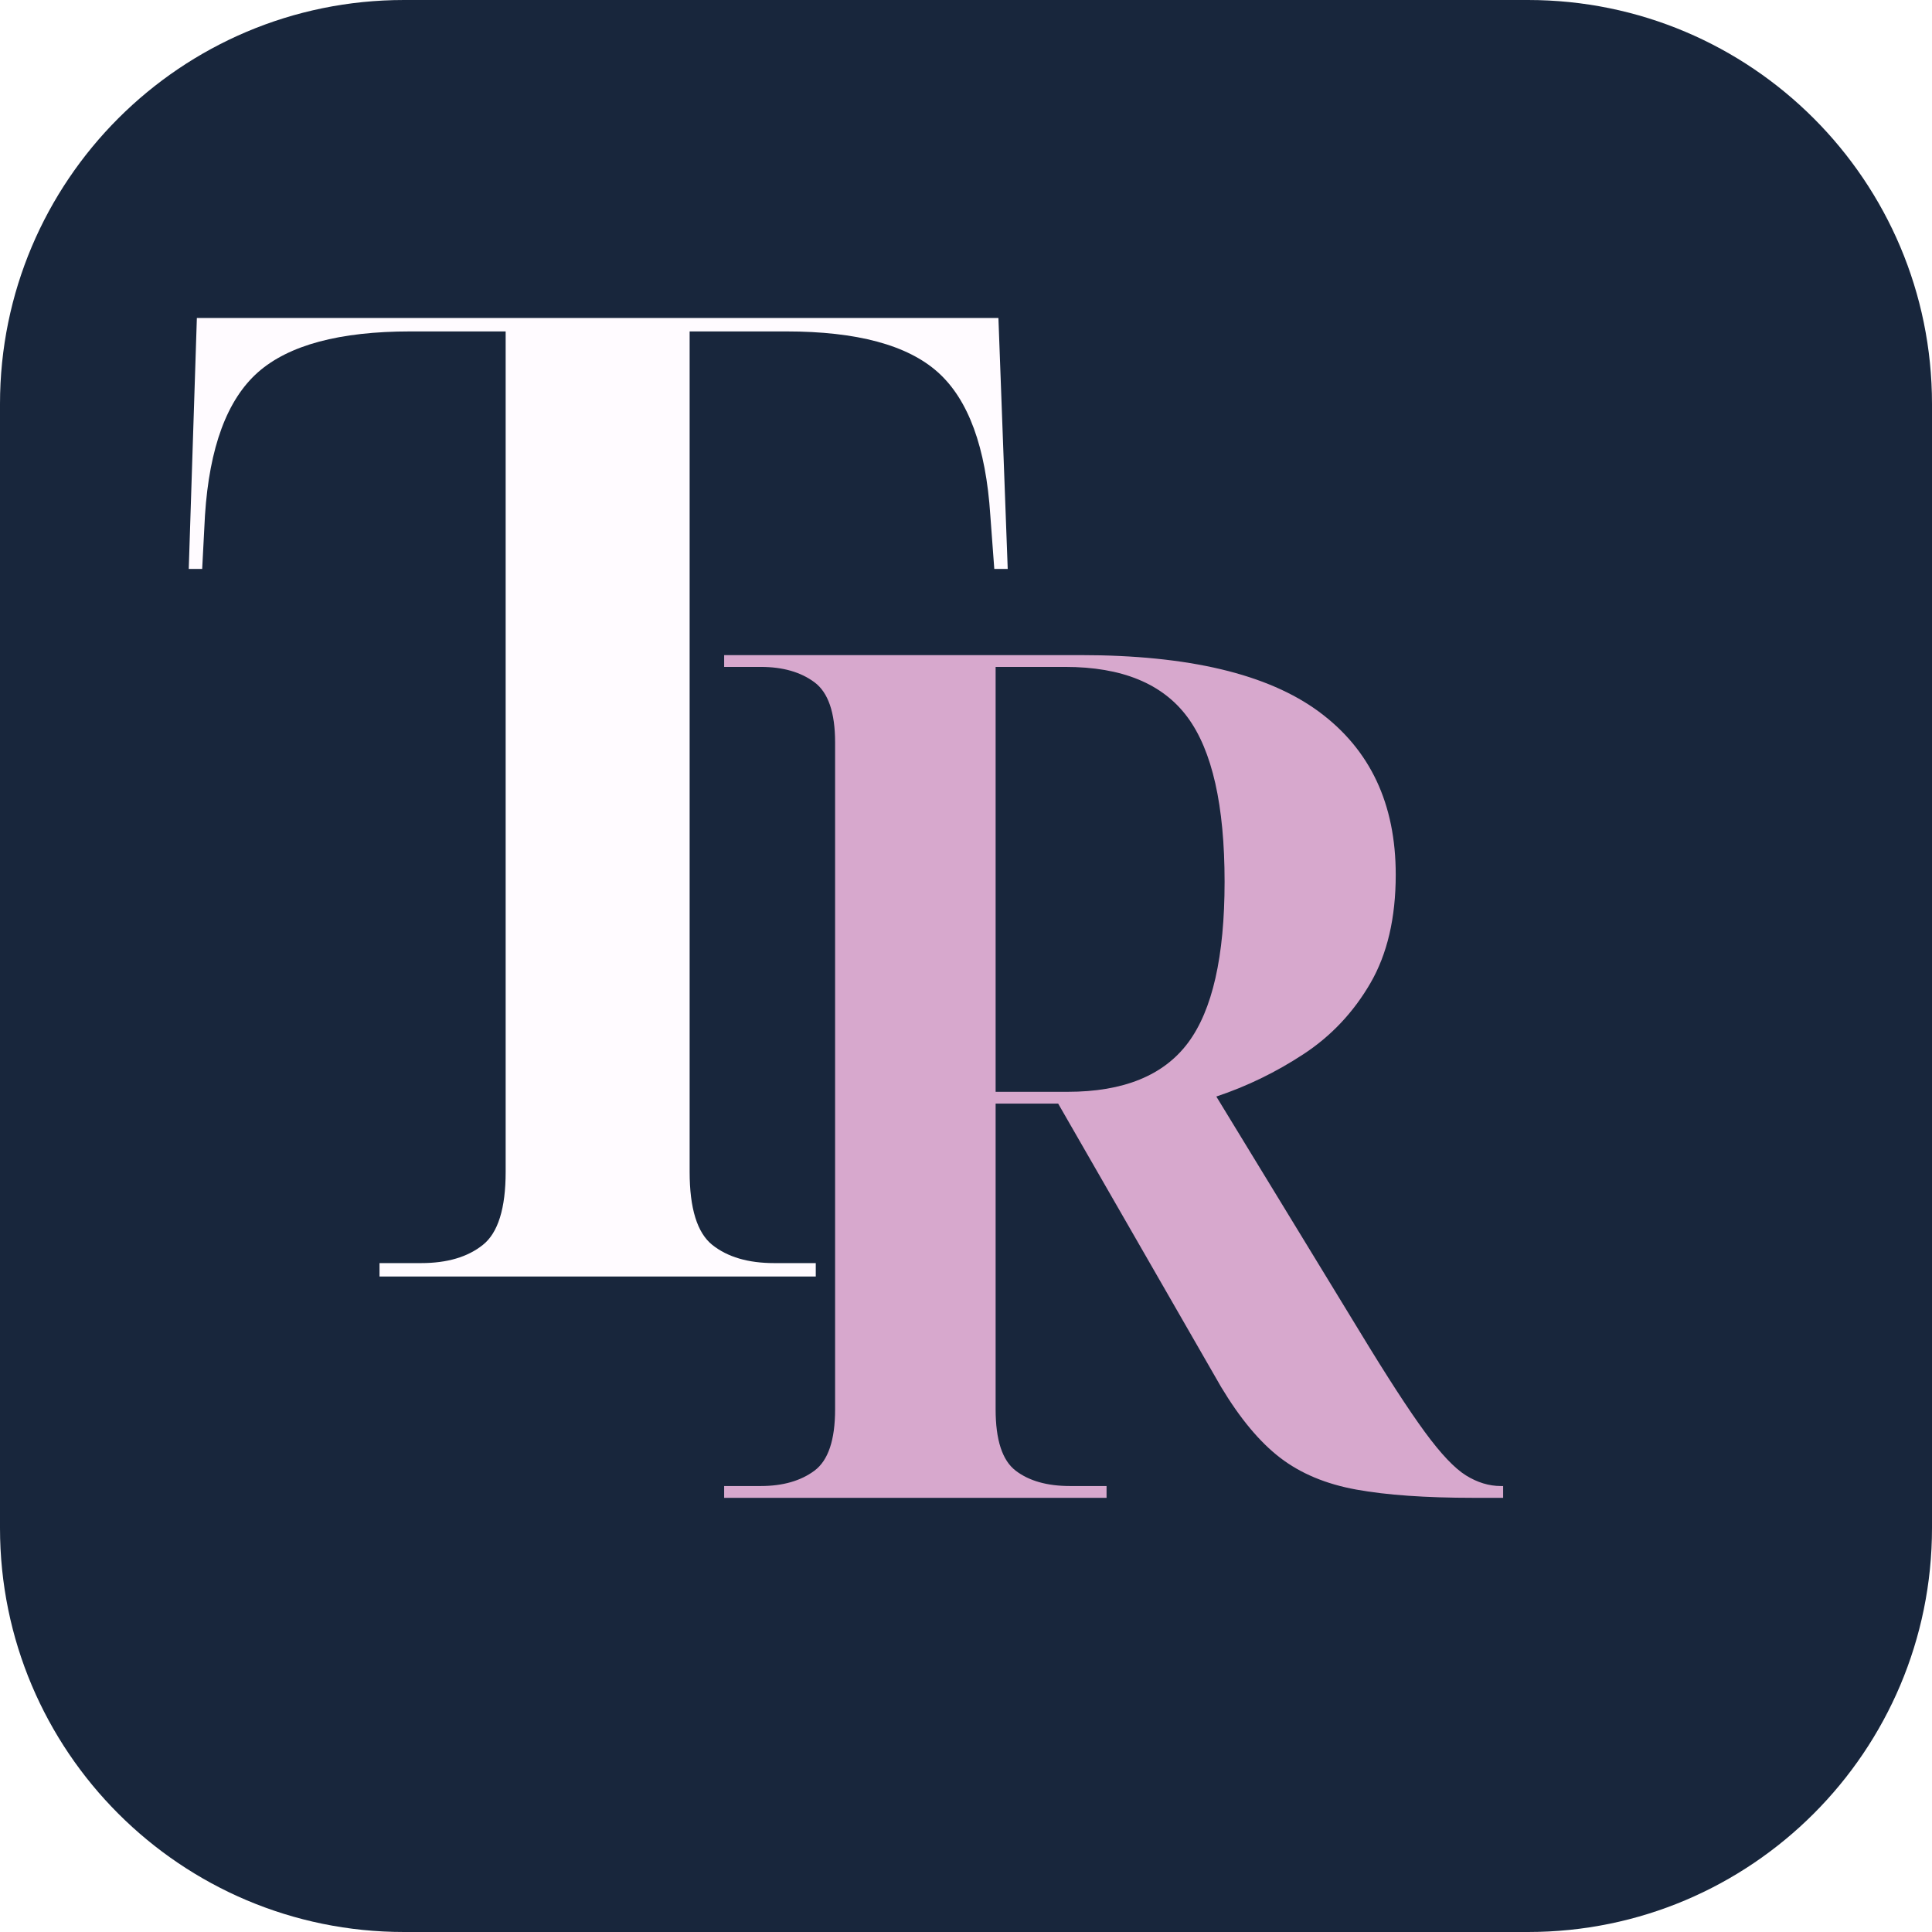
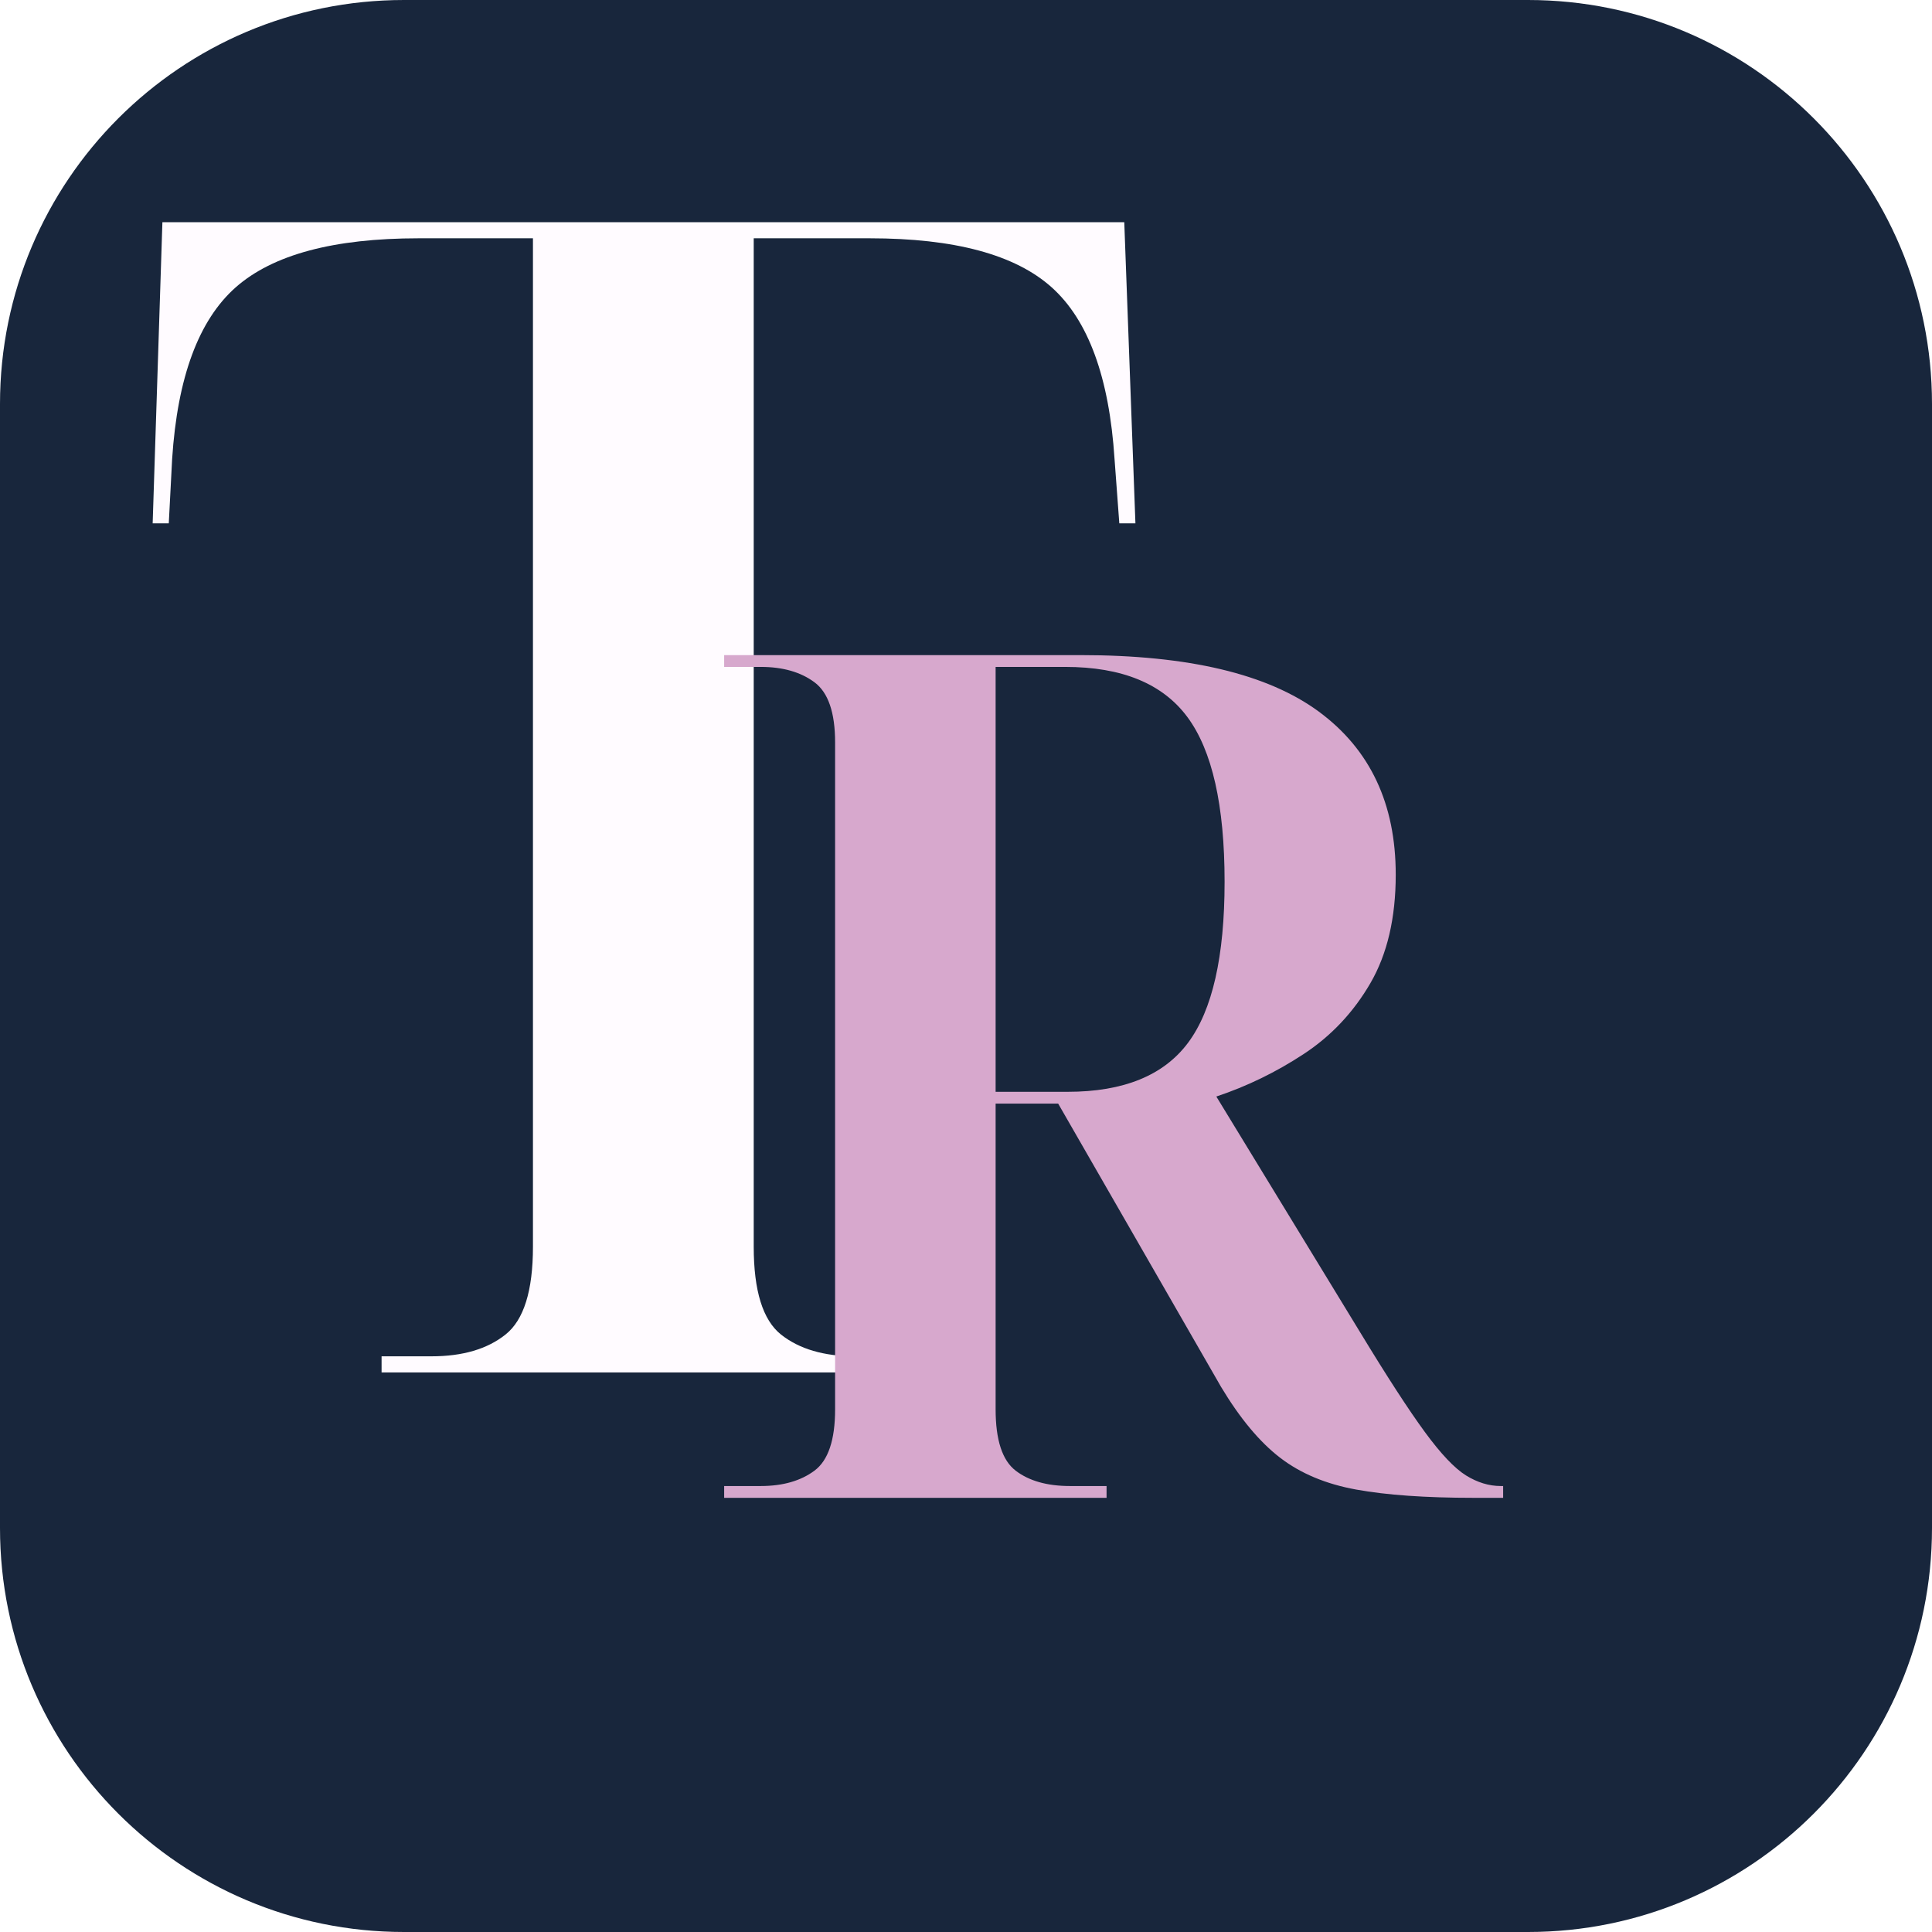
<svg xmlns="http://www.w3.org/2000/svg" viewBox="0 0 110 110" role="img" aria-labelledby="tr-title">
  <rect width="110" height="110" rx="23" fill="#18263C" />
  <g transform="translate(8 8) scale(.84)">
-     <path fill="#FFFBFF" d="M16.2 77V76.09H19.02Q21.66 76.09 23.2 74.86Q24.75 73.63 24.75 69.9V12.94H18.29Q11.1 12.94 7.96 15.71Q4.82 18.49 4.37 25.4L4.18 29.04H3.27L3.82 12.03H58.15L58.78 29.04H57.87L57.6 25.4Q57.15 18.49 54.05 15.71Q50.96 12.94 43.77 12.94H37.22V69.9Q37.22 73.63 38.76 74.86Q40.31 76.09 42.95 76.09H45.77V77Z" />
+     <path transform="translate(-3.1 -8.9) scale(1.2)" fill="#FFFBFF" d="M16.2 77V76.09H19.02Q21.66 76.09 23.2 74.86Q24.75 73.63 24.75 69.9V12.94H18.29Q11.1 12.94 7.96 15.71Q4.82 18.49 4.37 25.4L4.18 29.04H3.27L3.82 12.03H58.15L58.78 29.04H57.87L57.6 25.4Q57.15 18.49 54.05 15.71Q50.96 12.94 43.77 12.94H37.22V69.9Q37.22 73.63 38.76 74.86Q40.31 76.09 42.95 76.09H45.77V77Z" />
    <path fill="#D7A8CD" d="M39.56 92V91.2H42.04Q44.28 91.2 45.68 90.16Q47.08 89.12 47.08 86V40.8Q47.08 37.76 45.68 36.72Q44.28 35.68 42.04 35.68H39.56V34.88H63.72Q74.68 34.88 79.88 38.72Q85.08 42.56 85.08 49.76Q85.08 54.16 83.36 57.12Q81.64 60.08 78.84 61.92Q76.04 63.76 72.92 64.8L82.68 80.8Q85.4 85.28 87.04 87.52Q88.68 89.76 89.84 90.48Q91 91.2 92.2 91.2H92.36V92H90.36Q85.48 92 82.4 91.44Q79.32 90.88 77.24 89.28Q75.16 87.68 73.24 84.48L62.2 65.28H57.96V86Q57.96 89.12 59.32 90.16Q60.68 91.2 63 91.2H65.48V92ZM62.84 64.48Q68.52 64.48 71 61.16Q73.48 57.84 73.48 50.24Q73.48 42.48 70.96 39.08Q68.44 35.68 62.68 35.68H57.96V64.48Z" />
  </g>
</svg>
